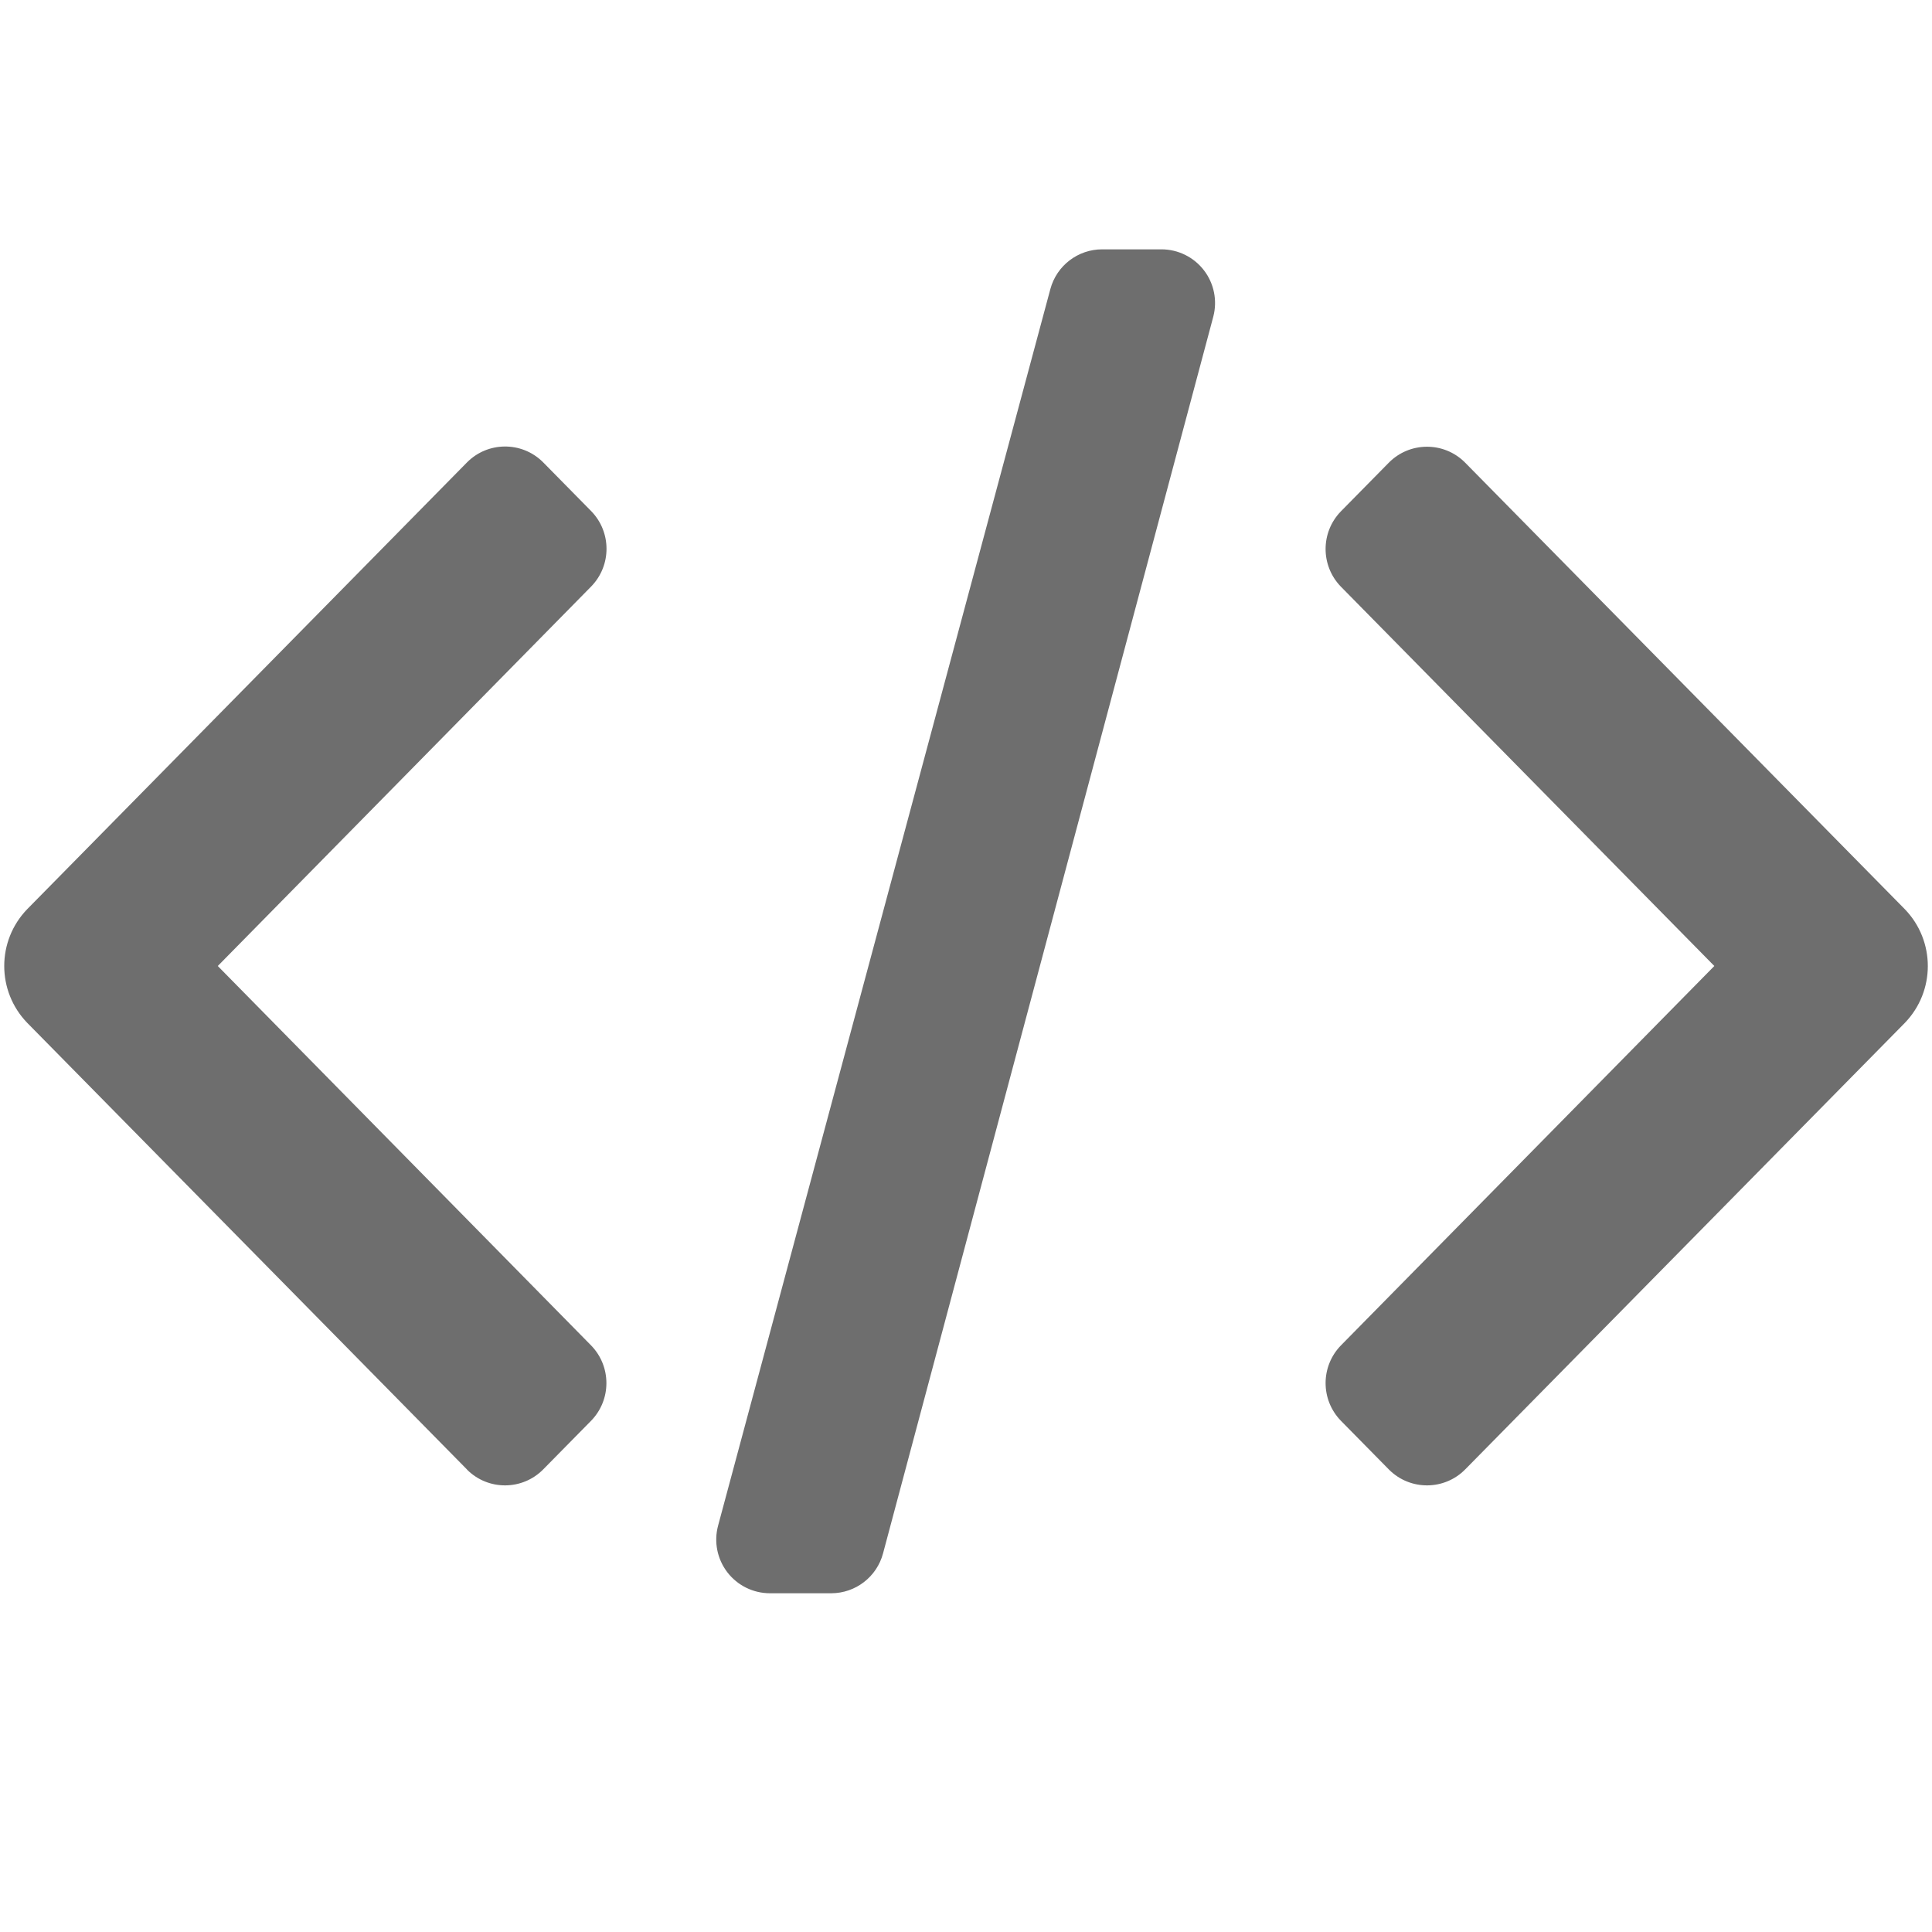
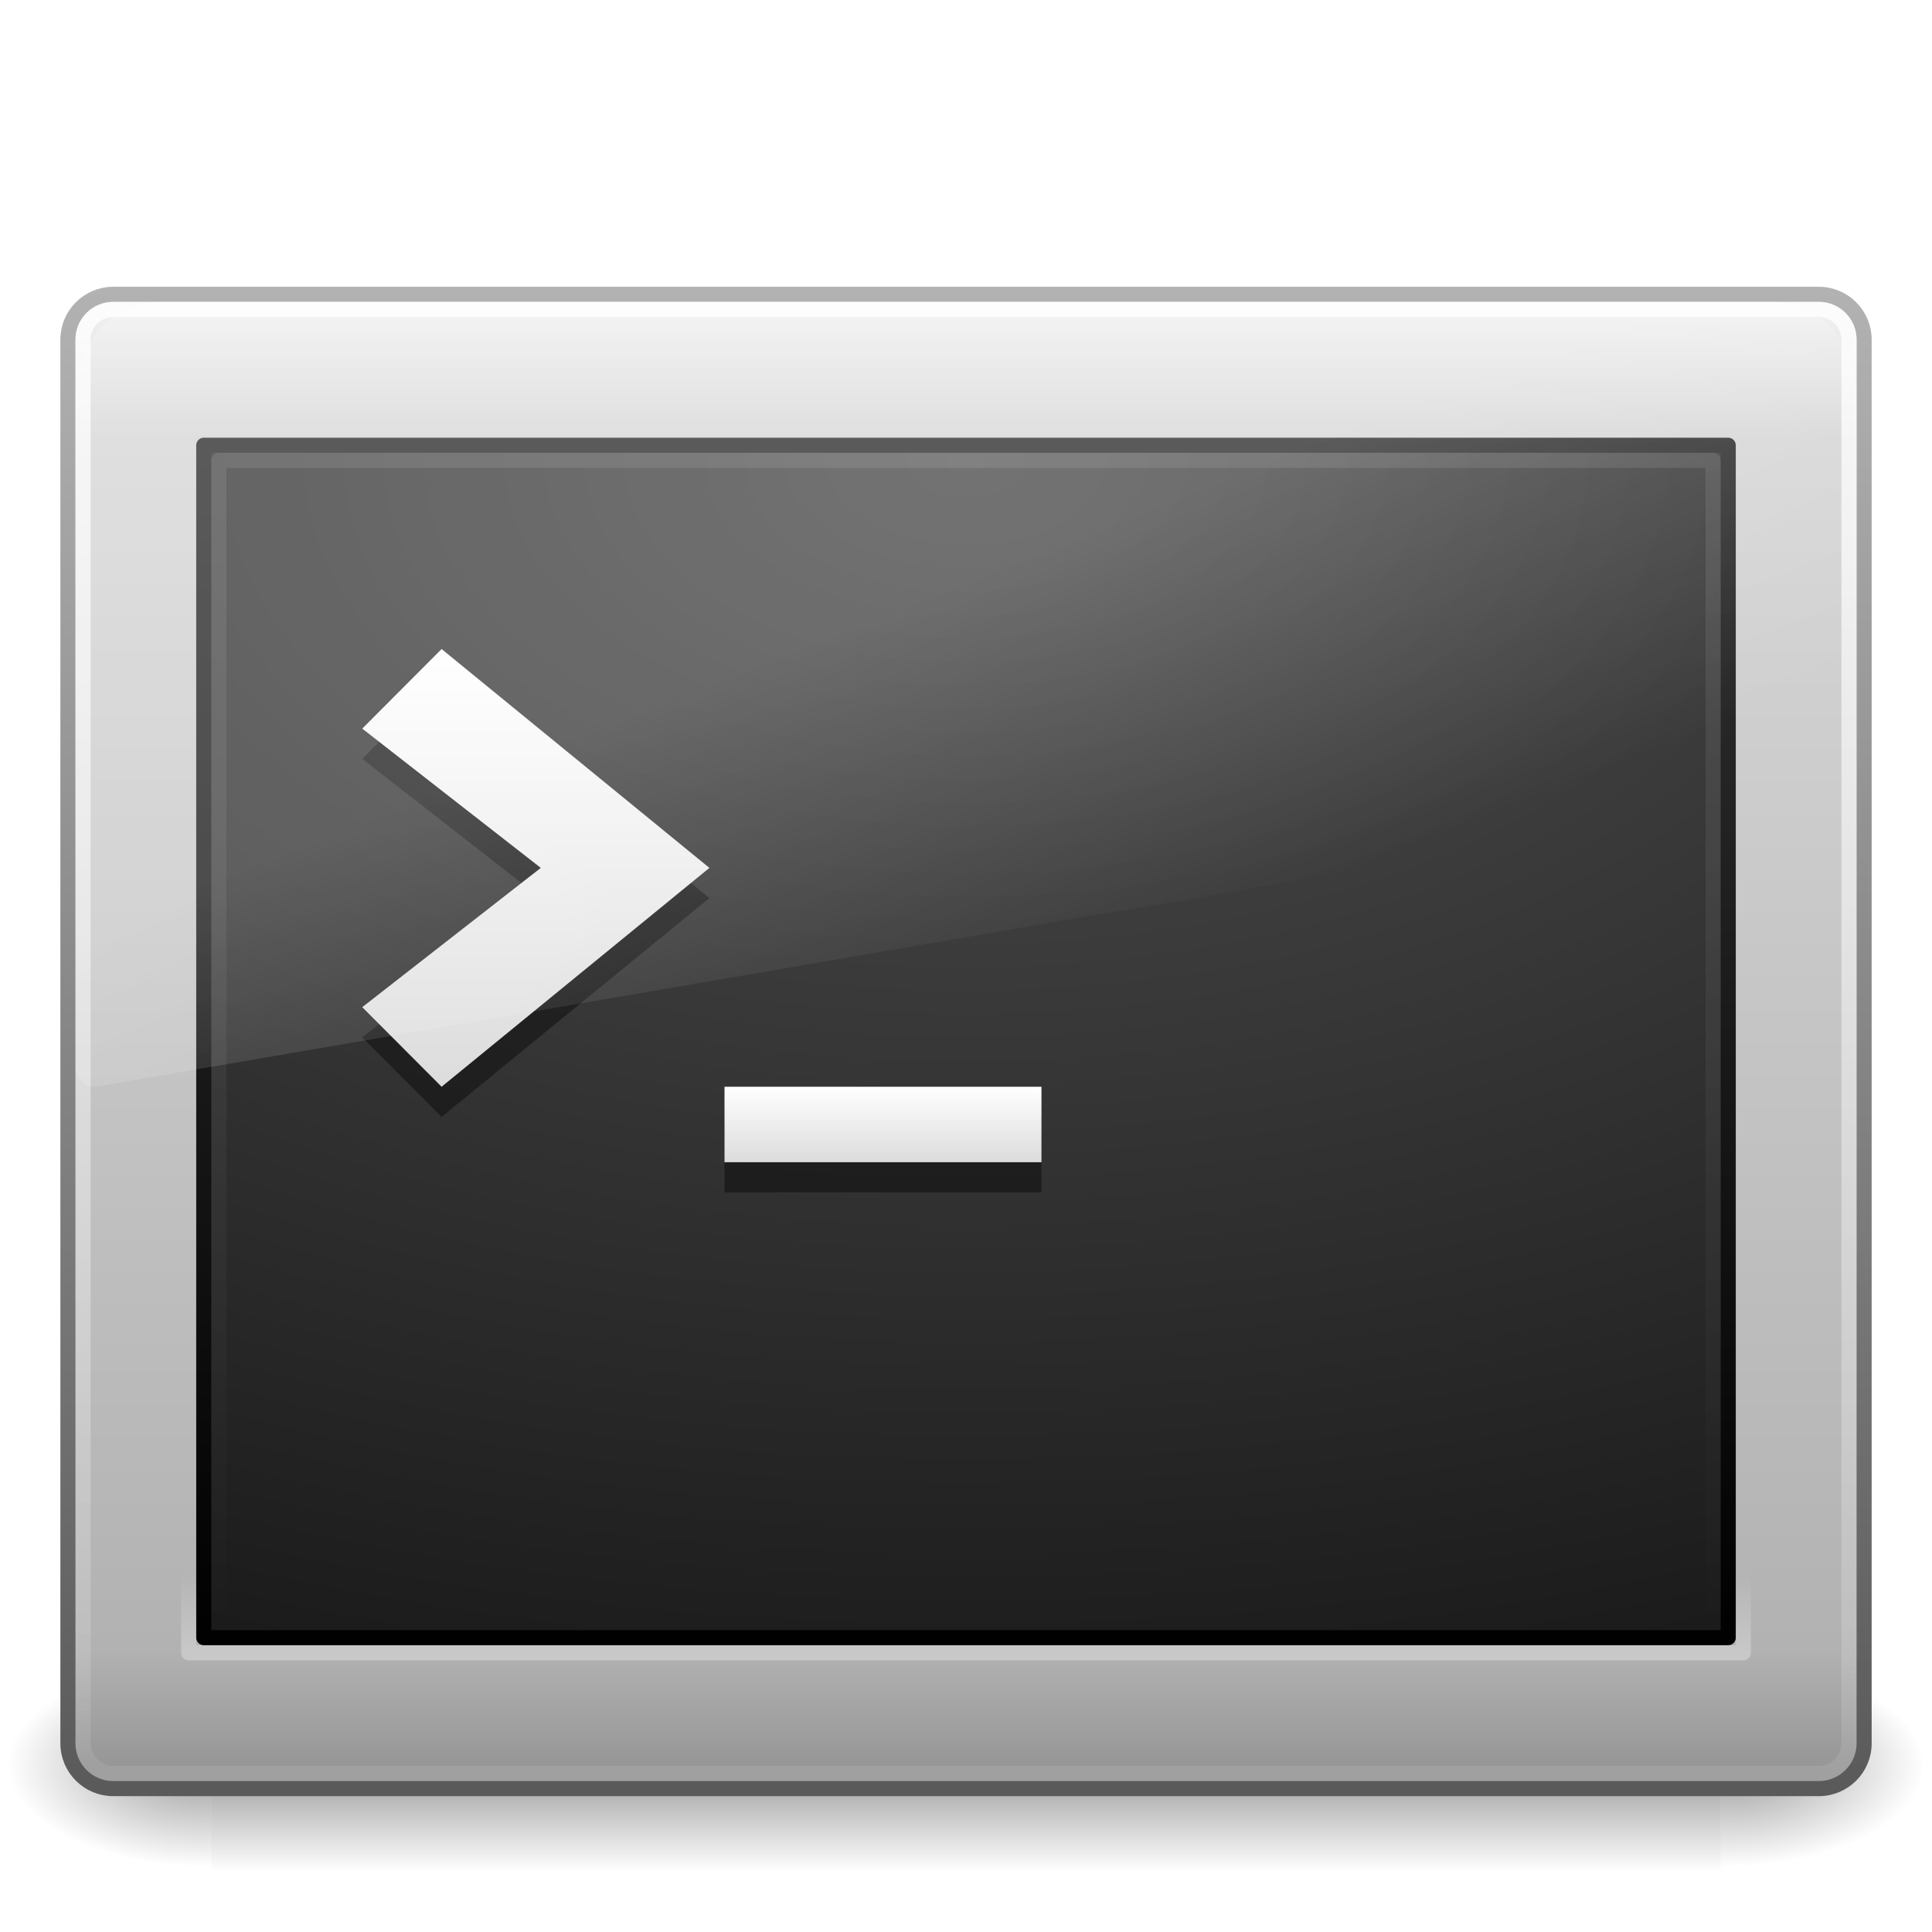
- <svg xmlns="http://www.w3.org/2000/svg" height="18" viewBox="0 0 18 18" width="18">
-   <defs>
-     <style>
-       .a {
-         fill: #6E6E6E;
-       }
-     </style>
+ <svg xmlns="http://www.w3.org/2000/svg" xmlns:xlink="http://www.w3.org/1999/xlink" id="svg3006" height="128" width="128" version="1.1">
+   <defs id="defs3008">
+     <linearGradient id="linearGradient2880" y2="44" gradientUnits="userSpaceOnUse" x2="16.143" gradientTransform="matrix(2.5386 0 0 1.9745 3.0734 -42.388)" y1="4" x1="16.143">
+       <stop id="stop2225-6-4-7-2" style="stop-color:#fff" offset="0" />
+       <stop id="stop2229-2-5-5-8" style="stop-color:#fff;stop-opacity:0" offset="1" />
+     </linearGradient>
+     <linearGradient id="linearGradient2883" y2="24.628" gradientUnits="userSpaceOnUse" x2="20.055" gradientTransform="matrix(2.5687 0 0 2.7869 2.351 -60.634)" y1="15.298" x1="16.626">
+       <stop id="stop2687-1-9-0-2" style="stop-color:#fff" offset="0" />
+       <stop id="stop2689-5-4-3-1" style="stop-color:#fff;stop-opacity:0" offset="1" />
+     </linearGradient>
+     <linearGradient id="linearGradient2886" y2="16" xlink:href="#linearGradient3680-6" gradientUnits="userSpaceOnUse" x2="16" gradientTransform="matrix(2.6286 0 0 2.6364 -2.2857 -63.182)" y1="27.045" x1="16" />
+     <linearGradient id="linearGradient3680-6">
+       <stop id="stop3682-4" style="stop-color:#dcdcdc" offset="0" />
+       <stop id="stop3684-8" style="stop-color:#fff" offset="1" />
+     </linearGradient>
+     <linearGradient id="linearGradient2890" y2="26" xlink:href="#linearGradient3680-6" gradientUnits="userSpaceOnUse" x2="20" gradientTransform="matrix(2.625 0 0 2.5 .74999 -57)" y1="28" x1="20" />
+     <linearGradient id="linearGradient2894" y2="47.279" gradientUnits="userSpaceOnUse" x2="12.213" gradientTransform="matrix(2.5977 0 0 2.4848 1.6531 -52.136)" y1="2.917" x1="12.579">
+       <stop id="stop2240-1-6-7-0" style="stop-color:#fff" offset="0" />
+       <stop id="stop2242-7-3-7-2" style="stop-color:#fff;stop-opacity:0" offset="1" />
+     </linearGradient>
+     <linearGradient id="linearGradient2897" y2="33.296" gradientUnits="userSpaceOnUse" x2="23.071" gradientTransform="matrix(2.6175 0 0 2.643 1.1955 -47.751)" y1="36.047" x1="23.071">
+       <stop id="stop2225-6-4-7" style="stop-color:#fff" offset="0" />
+       <stop id="stop2229-2-5-5" style="stop-color:#fff;stop-opacity:0" offset="1" />
+     </linearGradient>
+     <radialGradient id="radialGradient2900" gradientUnits="userSpaceOnUse" cy="8.45" cx="7.496" gradientTransform="matrix(0 4.6588 -7.9722 -1.9658e-7 131.36 -68.244)" r="20">
+       <stop id="stop3790-0-0" style="stop-color:#505050" offset="0" />
+       <stop id="stop3792-0-2" style="stop-color:#141414" offset="1" />
+     </radialGradient>
+     <linearGradient id="linearGradient2902" y2="44" gradientUnits="userSpaceOnUse" x2="16.143" gradientTransform="matrix(2.5899 0 0 2.0258 1.8426 -43.619)" y1="4" x1="16.143">
+       <stop id="stop3796-3-0" style="stop-color:#323232" offset="0" />
+       <stop id="stop3798-8-6" offset="1" />
+     </linearGradient>
+     <linearGradient id="linearGradient2905" y2="43.865" gradientUnits="userSpaceOnUse" x2="24" gradientTransform="matrix(2.6445 0 0 2.6758 .53145 -64.57)" y1="7.96" x1="24">
+       <stop id="stop4324-9-7" style="stop-color:#f0f0f0" offset="0" />
+       <stop id="stop2860-4-4" style="stop-color:#d7d7d8" offset=".086" />
+       <stop id="stop2862-5-9" style="stop-color:#b2b2b3" offset=".922" />
+       <stop id="stop4326-1-1" style="stop-color:#979798" offset="1" />
+     </linearGradient>
+     <linearGradient id="linearGradient2907" y2="2.877" gradientUnits="userSpaceOnUse" x2="10.014" gradientTransform="matrix(2.532 0 0 2.4175 3.232 -53.049)" y1="44.96" x1="10.014">
+       <stop id="stop4334-7-6" style="stop-color:#595959" offset="0" />
+       <stop id="stop4336-8-0" style="stop-color:#b3b3b3" offset="1" />
+     </linearGradient>
+     <radialGradient id="radialGradient2910" xlink:href="#linearGradient5060-6-6-5" gradientUnits="userSpaceOnUse" cy="486.65" cx="605.71" gradientTransform="matrix(-.11245 0 0 .057647 81.771 24.864)" r="117.14" />
+     <linearGradient id="linearGradient5060-6-6-5">
+       <stop id="stop5062-3-0-3" offset="0" />
+       <stop id="stop5064-1-4-9" style="stop-opacity:0" offset="1" />
+     </linearGradient>
+     <radialGradient id="radialGradient2913" xlink:href="#linearGradient5060-6-6-5" gradientUnits="userSpaceOnUse" cy="486.65" cx="605.71" gradientTransform="matrix(.11245 0 0 .057647 46.229 24.864)" r="117.14" />
+     <linearGradient id="linearGradient3004" y2="609.51" gradientUnits="userSpaceOnUse" y1="366.65" gradientTransform="matrix(.2071 0 0 .057647 -10.852 24.864)" x2="302.86" x1="302.86">
+       <stop id="stop5050-5-6-4" style="stop-opacity:0" offset="0" />
+       <stop id="stop5056-9-0-1" offset=".5" />
+       <stop id="stop5052-6-9-5" style="stop-opacity:0" offset="1" />
+     </linearGradient>
  </defs>
-   <rect id="Canvas" fill="#ff13dc" opacity="0" width="18" height="18" />
-   <path class="a" fill="purple" d="M17.747,9.53l-4.096,4.16a.5.5,0,0,1-.707.005l-.005-.005-.447-.454a.503.503,0,0,1,0-.7L15.972,9,12.492,5.465a.503.503,0,0,1,0-.7l.447-.454a.5.5,0,0,1,.707-.005L13.651,4.311l4.096,4.16A.762.762,0,0,1,17.747,9.53Z" />
-   <path class="a" fill="purple" d="M.254,8.47,4.35,4.309a.5.5,0,0,1,.707-.005l.005.005.447.454a.503.503,0,0,1,0,.7L2.029,9,5.508,12.536a.503.503,0,0,1,0,.7l-.447.454a.5.5,0,0,1-.707.005L4.349,13.689.254,9.53A.762.762,0,0,1,.254,8.47Z" />
-   <path class="a" fill="purple" d="M7.745,14.844h-.572a.5.5,0,0,1-.483-.629L9.786,2.693a.5.5,0,0,1,.483-.37h.552a.5.5,0,0,1,.483.627L8.227,14.473A.5.5,0,0,1,7.745,14.844Z" />
+   <g id="layer1" transform="translate(0,64)">
+     <rect id="rect2512-9-5" style="opacity:.402;fill:url(#linearGradient3004)" height="14" width="100" y="46" x="14" />
+     <path id="path2514-7-4" style="opacity:.402;fill:url(#radialGradient2913)" d="m114 46v13.999c5.791 0.026 14-3.136 14-7s-6.462-6.999-14-6.999z" />
+     <path id="path2516-8-9" style="opacity:.402;fill:url(#radialGradient2910)" d="m14 46v13.999c-5.791 0.026-14-3.136-14-7s6.462-6.999 14-6.999z" />
+     <rect id="rect2551-5-8" style="stroke-linejoin:round;fill-rule:evenodd;stroke:url(#linearGradient2907);stroke-linecap:round;stroke-width:1.002;fill:url(#linearGradient2905)" rx="3" ry="3" height="98.998" width="119" y="-44.499" x="4.501" />
+     <rect id="rect1314-3-3" style="stroke-linejoin:round;color:#000000;stroke:url(#linearGradient2902);stroke-linecap:round;fill:url(#radialGradient2900)" rx="0" ry="0" height="79" width="101" y="-34.5" x="13.5" />
+     <rect id="rect2221-3-8" style="opacity:.4;stroke-linejoin:round;stroke:url(#linearGradient2897);stroke-linecap:round;stroke-width:1.002;fill:none" rx="0" ry="0" height="80.998" width="103" y="-35.499" x="12.501" />
+     <rect id="rect2556-8-5" style="opacity:.8;stroke-linejoin:round;stroke:url(#linearGradient2894);stroke-linecap:round;stroke-width:1.004;fill:none" rx="2" ry="2" height="96.996" width="117" y="-43.498" x="5.502" />
+     <path id="path3651-7-2" style="opacity:.4" d="m69 15v-5h-21v5h21z" />
+     <path id="path3651-2" style="fill:url(#linearGradient2890)" d="m69 13v-5h-21v5h21z" />
+     <path id="path3653-3-2" style="opacity:.4" d="m29.257 10-5.257-5.273 11.829-9.227-11.829-9.227 5.257-5.273 17.743 14.5-17.743 14.5z" />
+     <path id="path3653-7" style="fill:url(#linearGradient2886)" d="m29.257 8-5.257-5.273 11.829-9.227-11.829-9.227 5.257-5.273 17.743 14.5-17.743 14.5z" />
+     <path id="path3333-3-0" style="opacity:.2;fill:url(#linearGradient2883);fill-rule:evenodd" d="m10.619-44c-3.104 0-5.619 2.729-5.619 6.096v44.59c0.008 0.375 0.159 0.73 0.418 0.978 0.259 0.248 0.603 0.367 0.947 0.328l115.6-19.856c0.595-0.102 1.035-0.653 1.044-1.306v-24.734c0-3.367-2.515-6.096-5.619-6.096h-106.76z" />
+     <rect id="rect1314-3-3-9" style="opacity:.1;stroke-linejoin:round;color:#000000;stroke:url(#linearGradient2880);stroke-linecap:round;fill:none" rx="0" ry="0" height="77" width="99" y="-33.5" x="14.5" />
+   </g>
</svg>
